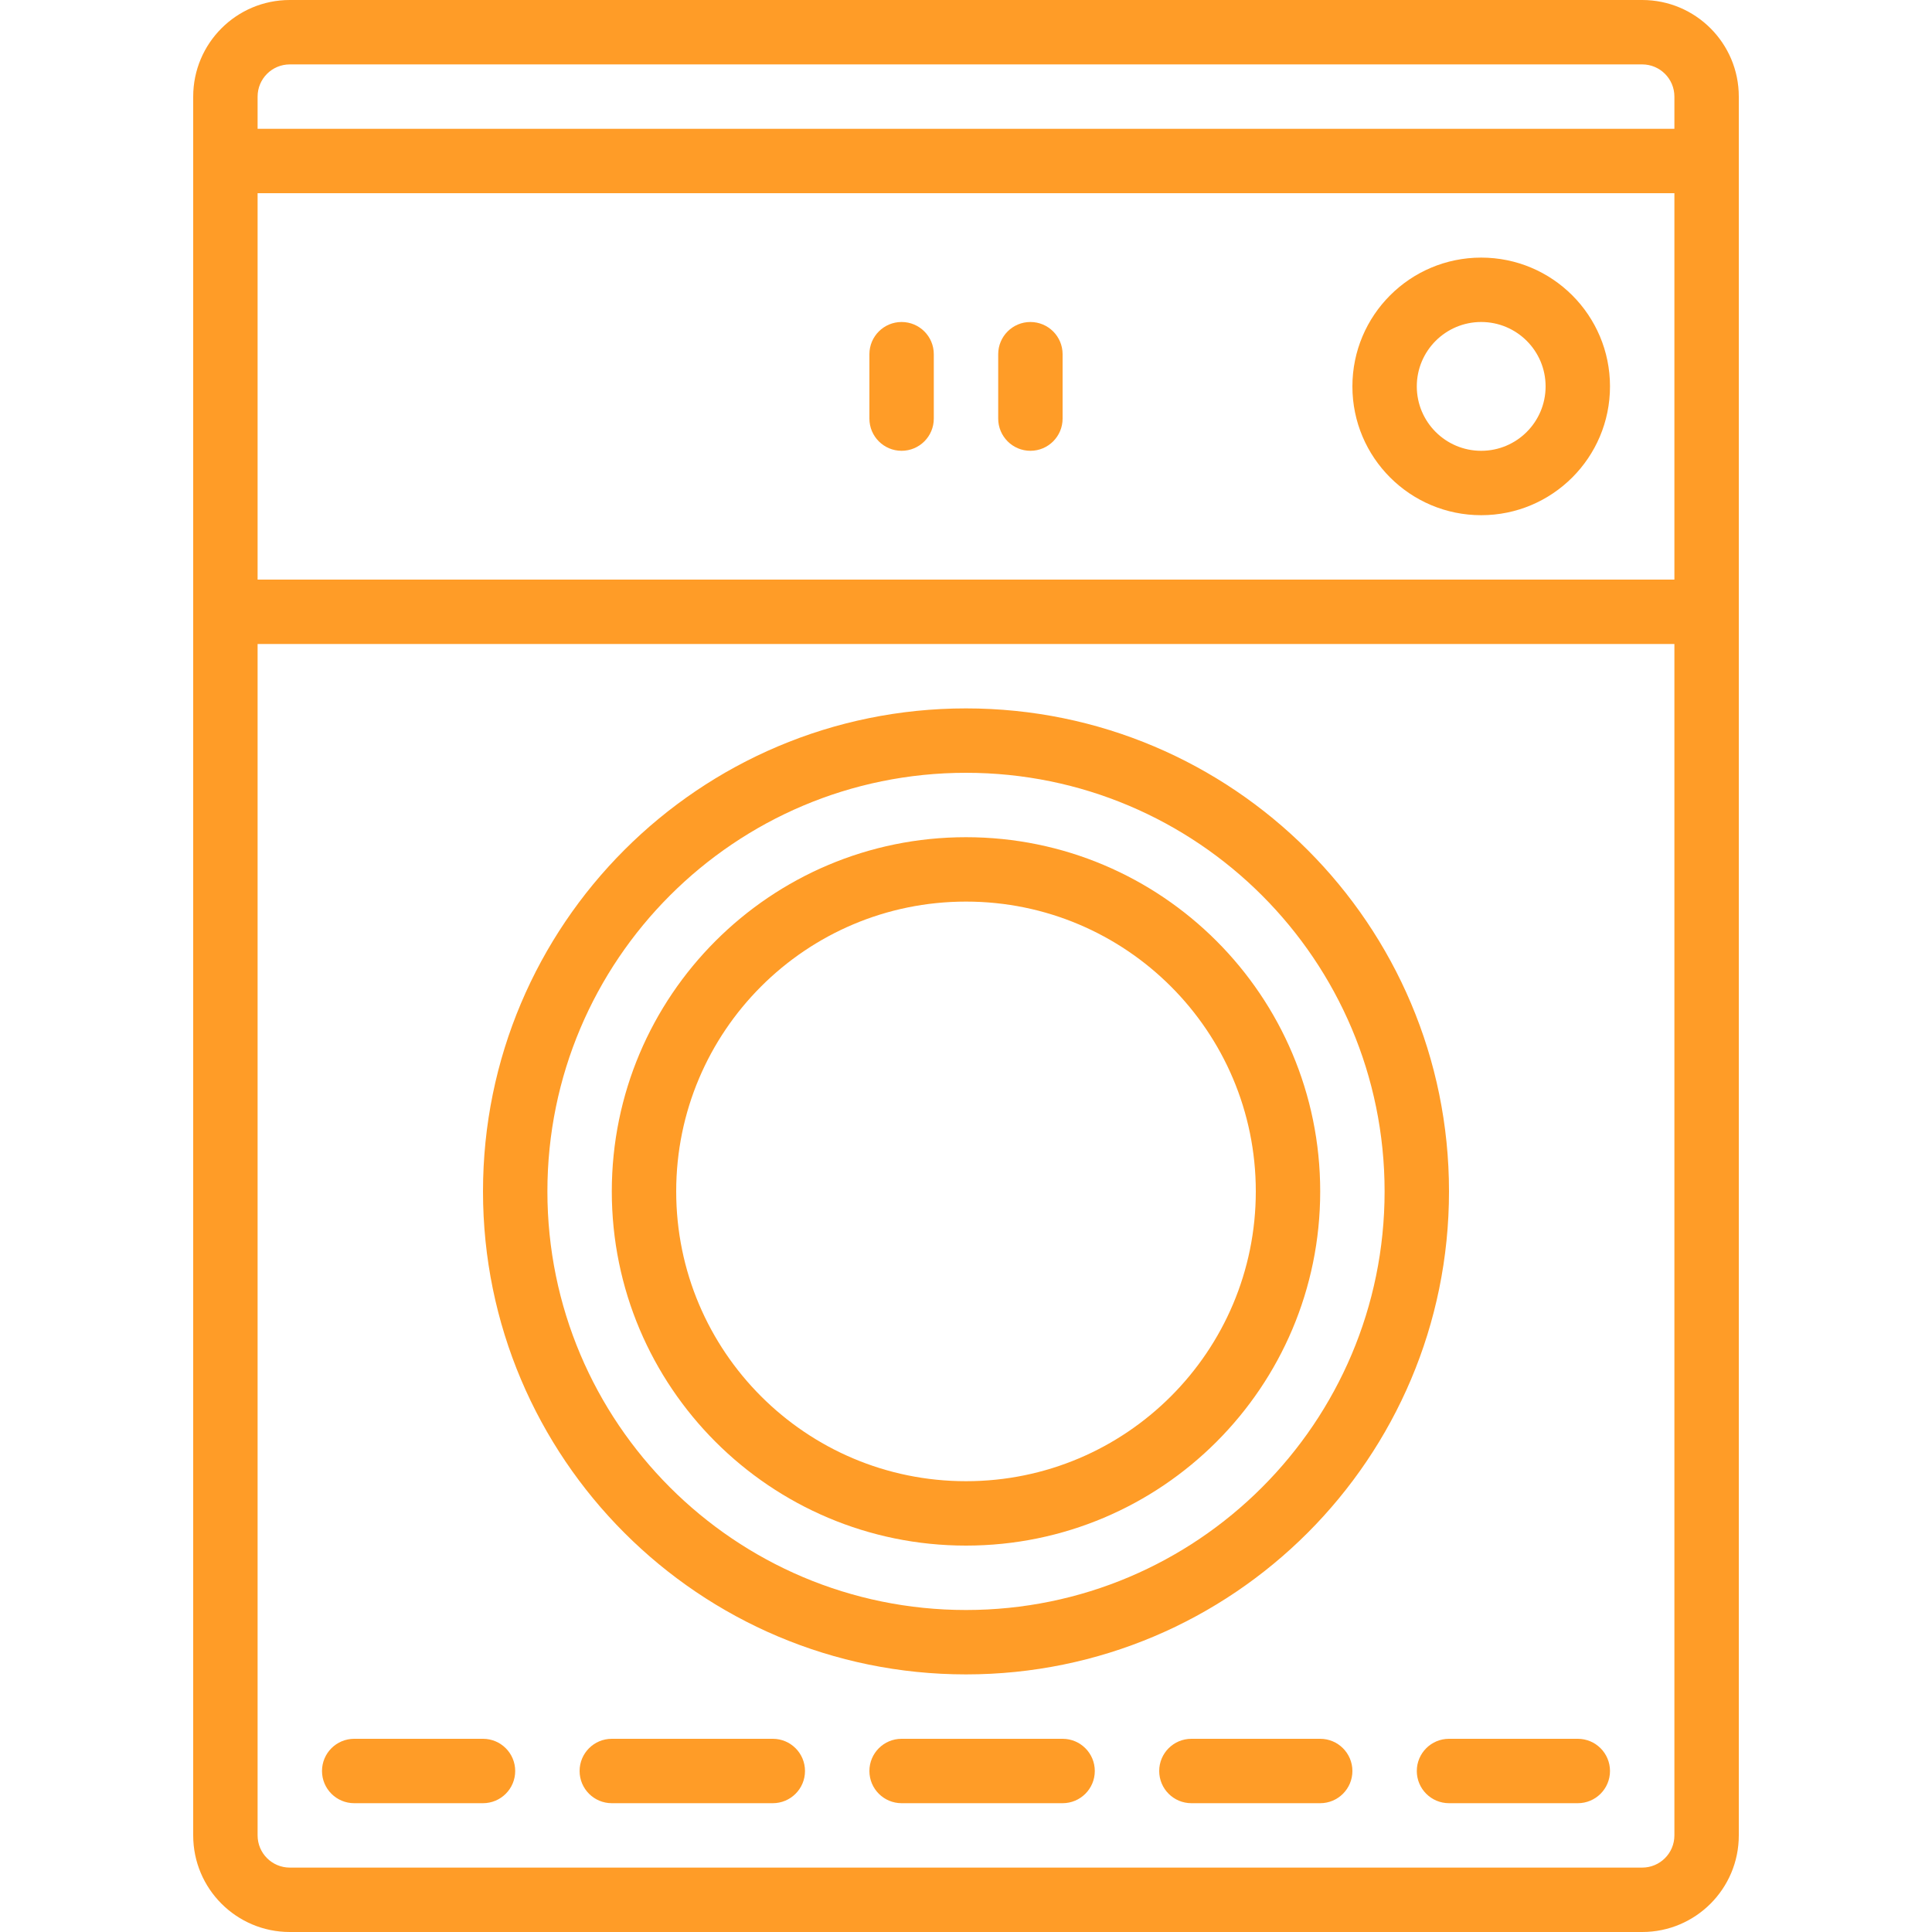
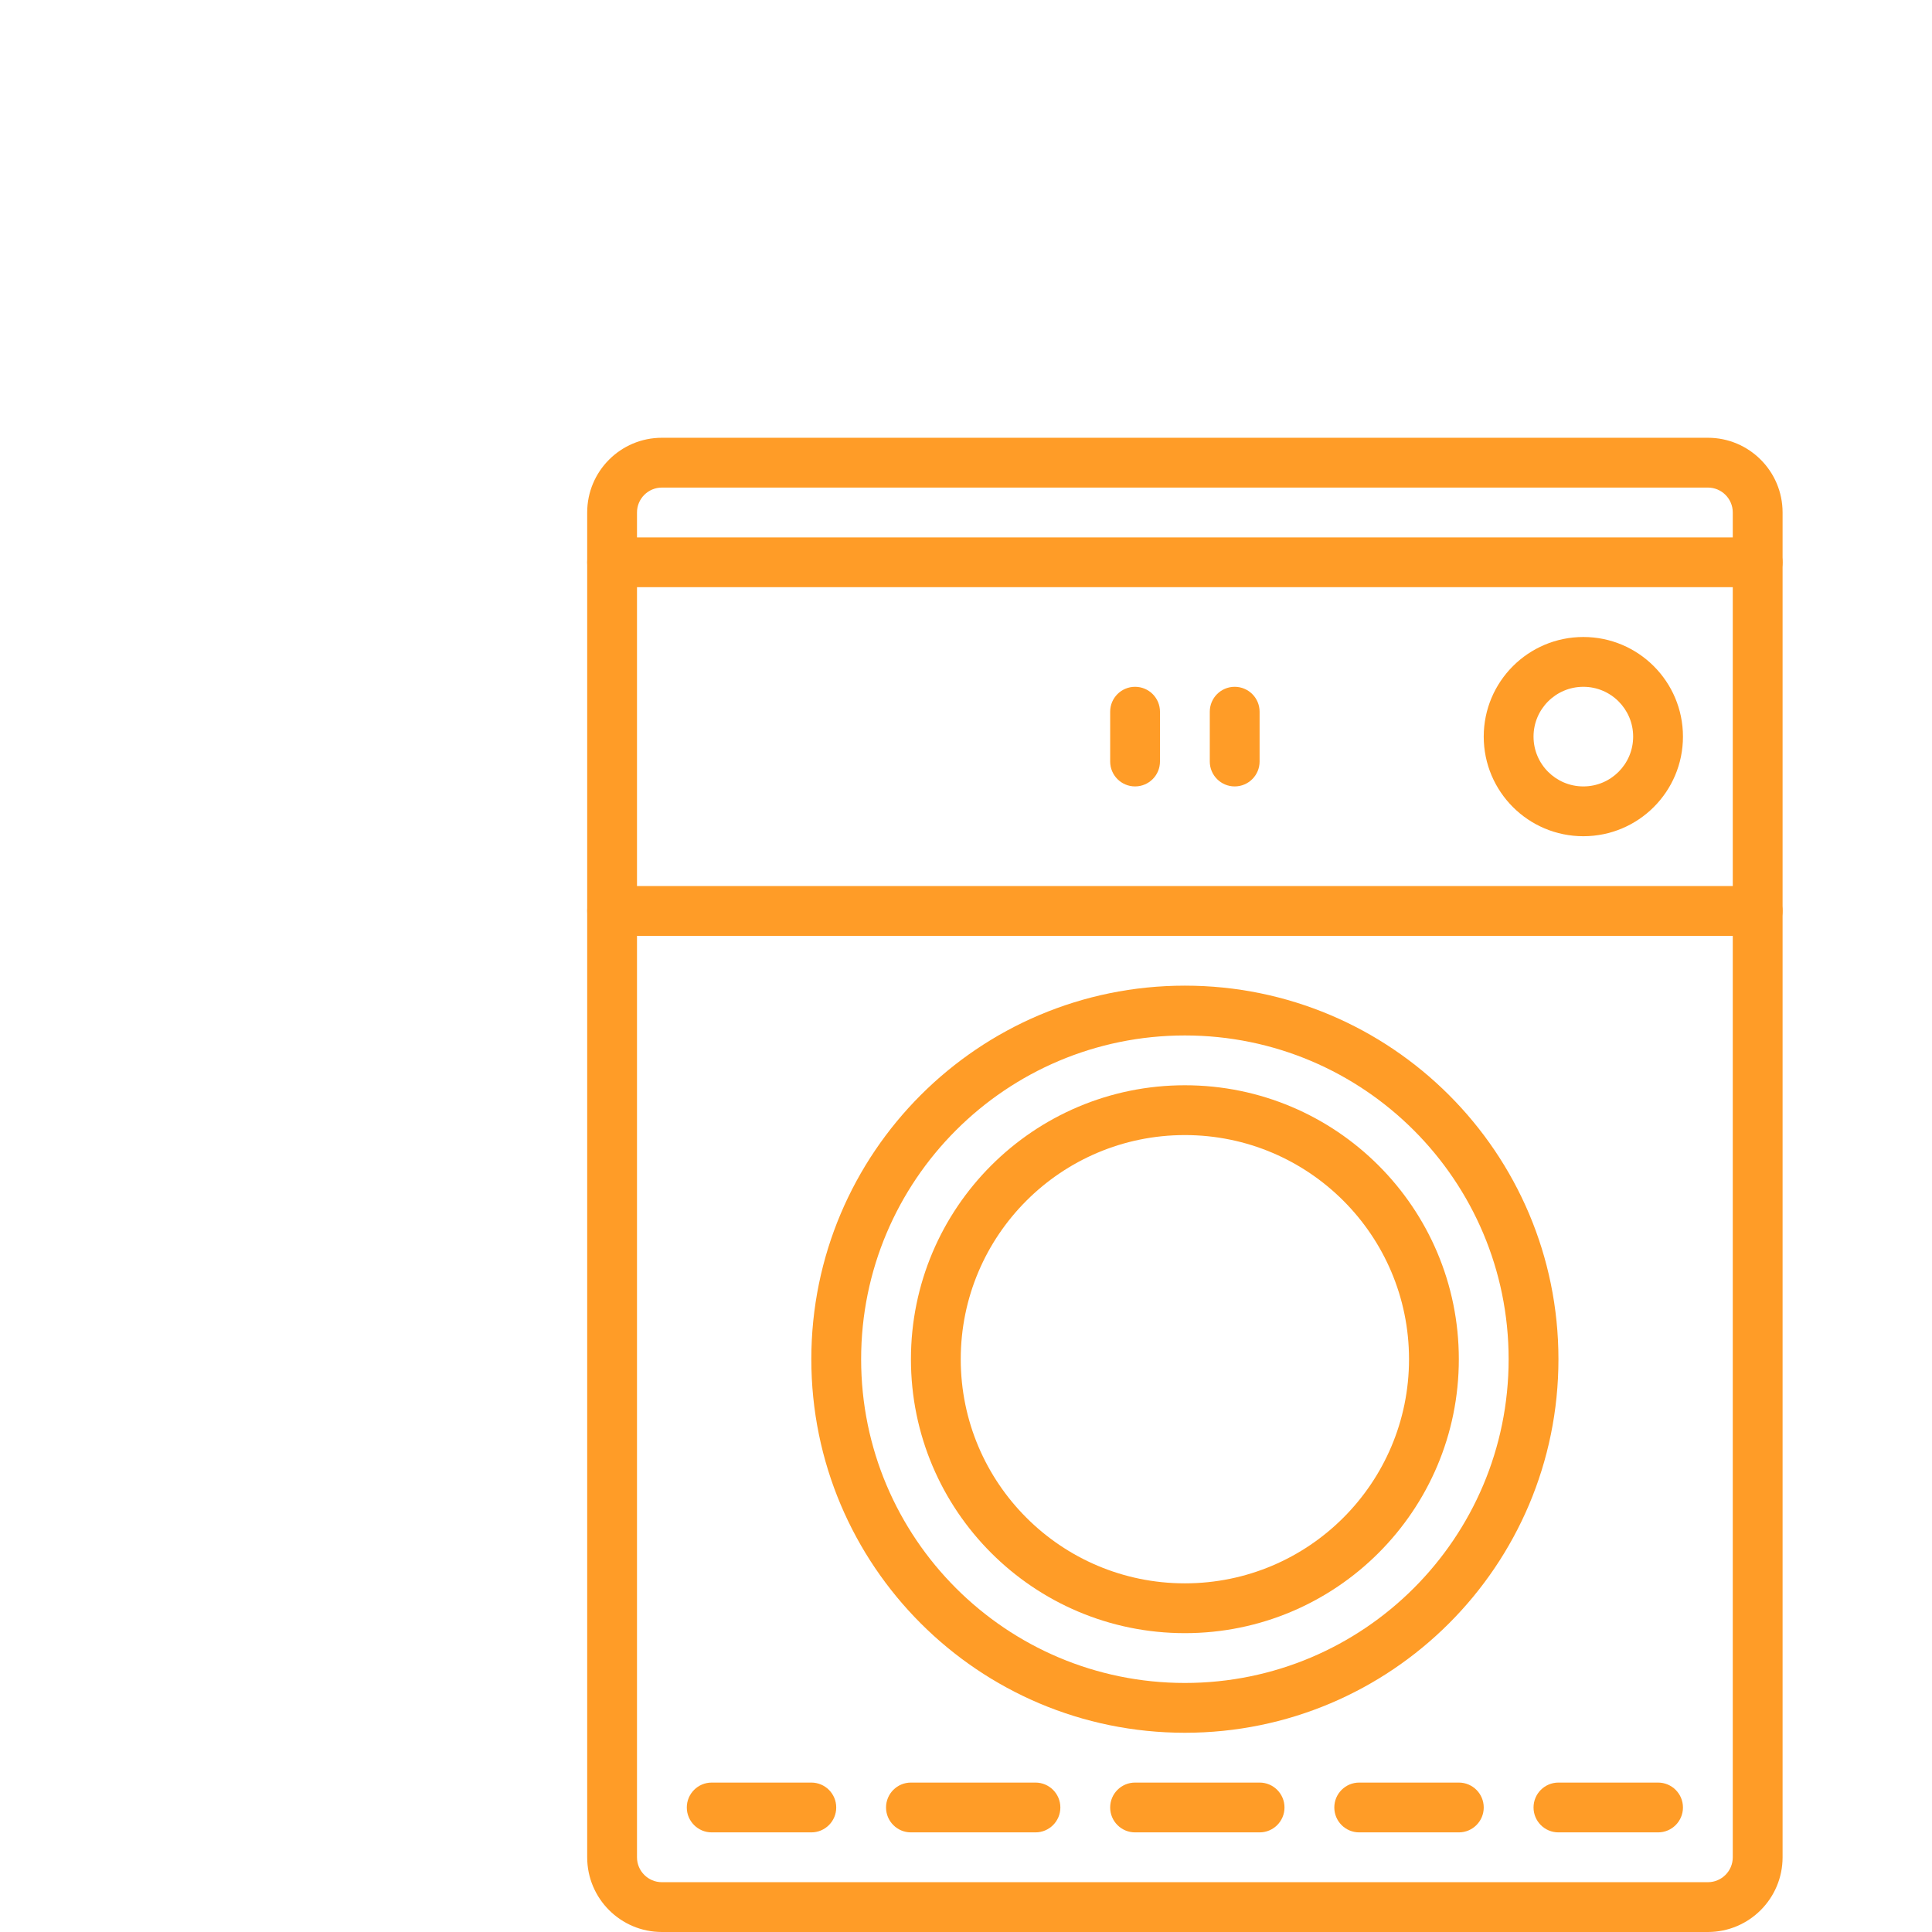
- <svg xmlns="http://www.w3.org/2000/svg" version="1.1" id="Capa_1" x="0px" y="0px" viewBox="0 0 512 512" style="enable-background:new 0 0 512 512;" xml:space="preserve">
+ <svg xmlns="http://www.w3.org/2000/svg" version="1.1" id="Capa_1" x="0px" y="0px" viewBox="-150 -150 662 662" style="enable-background:new -150 -150 662 662;" xml:space="preserve">
  <style type="text/css">
    
    .blink { animation: attention 1.5s steps(1) infinite }
    @keyframes attention {
      0%  {opacity: 0;}
      50%  {opacity: 1;}
     100%  {opacity: 0;}
    .noblink { opacity: 1; }
    
  </style>
  <g>
    <g>
      <path class="blink" d="M435.2,0H76.8C62.661,0,51.2,11.461,51.2,25.6v460.8c0,14.138,11.461,25.6,25.6,25.6h358.4    c14.138,0,25.6-11.461,25.6-25.6V25.6C460.8,11.461,449.338,0,435.2,0z M443.733,486.4c0,4.713-3.82,8.533-8.533,8.533H76.8    c-4.713,0-8.533-3.82-8.533-8.533V25.6c0-4.713,3.82-8.533,8.533-8.533h358.4c4.713,0,8.533,3.82,8.533,8.533V486.4z" fill="#ff9c27" />
    </g>
  </g>
  <g>
    <g>
      <path class="blink" d="M452.267,34.133H59.733c-4.713,0-8.533,3.82-8.533,8.533s3.82,8.533,8.533,8.533h392.533c4.713,0,8.533-3.82,8.533-8.533    S456.979,34.133,452.267,34.133z" fill="#ff9c27" />
    </g>
  </g>
  <g>
    <g>
      <path class="blink" d="M452.267,153.6H59.733c-4.713,0-8.533,3.82-8.533,8.533s3.82,8.533,8.533,8.533h392.533c4.713,0,8.533-3.82,8.533-8.533    S456.979,153.6,452.267,153.6z" fill="#ff9c27" />
    </g>
  </g>
  <g>
    <g>
      <path class="blink" d="M256,187.733c-70.692,0-128,57.308-128,128s57.308,128,128,128s128-57.308,128-128S326.692,187.733,256,187.733z     M256,426.667c-61.267,0-110.933-49.667-110.933-110.933S194.733,204.8,256,204.8s110.933,49.667,110.933,110.933    S317.267,426.667,256,426.667z" fill="#ff9c27" />
    </g>
  </g>
  <g>
    <g>
      <path class="blink" d="M256,221.867c-51.841,0-93.867,42.026-93.867,93.867S204.159,409.6,256,409.6s93.867-42.026,93.867-93.867    S307.841,221.867,256,221.867z M256,392.533c-42.415,0-76.8-34.385-76.8-76.8c0-42.415,34.385-76.8,76.8-76.8    c42.415,0,76.8,34.385,76.8,76.8C332.8,358.148,298.415,392.533,256,392.533z" fill="#ff9c27" />
    </g>
  </g>
  <g>
    <g>
      <path class="blink" d="M128,460.8H93.867c-4.713,0-8.533,3.82-8.533,8.533c0,4.713,3.82,8.533,8.533,8.533H128c4.713,0,8.533-3.82,8.533-8.533    C136.533,464.62,132.713,460.8,128,460.8z" fill="#ff9c27" />
    </g>
  </g>
  <g>
    <g>
      <path class="blink" d="M204.8,460.8h-42.667c-4.713,0-8.533,3.82-8.533,8.533c0,4.713,3.82,8.533,8.533,8.533H204.8    c4.713,0,8.533-3.82,8.533-8.533C213.333,464.62,209.513,460.8,204.8,460.8z" fill="#ff9c27" />
    </g>
  </g>
  <g>
    <g>
      <path class="blink" d="M281.6,460.8h-42.667c-4.713,0-8.533,3.82-8.533,8.533c0,4.713,3.82,8.533,8.533,8.533H281.6    c4.713,0,8.533-3.82,8.533-8.533C290.133,464.62,286.313,460.8,281.6,460.8z" fill="#ff9c27" />
    </g>
  </g>
  <g>
    <g>
      <path class="blink" d="M349.867,460.8h-34.133c-4.713,0-8.533,3.82-8.533,8.533c0,4.713,3.82,8.533,8.533,8.533h34.133    c4.713,0,8.533-3.82,8.533-8.533C358.4,464.62,354.579,460.8,349.867,460.8z" fill="#ff9c27" />
    </g>
  </g>
  <g>
    <g>
      <path class="blink" d="M418.133,460.8H384c-4.713,0-8.533,3.82-8.533,8.533c0,4.713,3.82,8.533,8.533,8.533h34.133    c4.713,0,8.533-3.82,8.533-8.533C426.666,464.62,422.846,460.8,418.133,460.8z" fill="#ff9c27" />
    </g>
  </g>
  <g>
    <g>
      <path class="blink" d="M392.533,68.267c-18.851,0-34.133,15.282-34.133,34.133c0,18.851,15.282,34.133,34.133,34.133    s34.133-15.282,34.133-34.133C426.666,83.549,411.385,68.267,392.533,68.267z M392.533,119.467    c-9.426,0-17.067-7.641-17.067-17.067c0-9.426,7.641-17.067,17.067-17.067c9.426,0,17.067,7.641,17.067,17.067    C409.6,111.826,401.959,119.467,392.533,119.467z" fill="#ff9c27" />
    </g>
  </g>
  <g>
    <g>
      <path class="blink" d="M238.933,85.333c-4.713,0-8.533,3.82-8.533,8.533v17.067c0,4.713,3.82,8.533,8.533,8.533c4.713,0,8.533-3.82,8.533-8.533    V93.867C247.467,89.154,243.646,85.333,238.933,85.333z" fill="#ff9c27" />
    </g>
  </g>
  <g>
    <g>
      <path class="blink" d="M273.067,85.333c-4.713,0-8.533,3.82-8.533,8.533v17.067c0,4.713,3.821,8.533,8.533,8.533c4.713,0,8.533-3.82,8.533-8.533    V93.867C281.6,89.154,277.779,85.333,273.067,85.333z" fill="#ff9c27" />
    </g>
  </g>
</svg>
